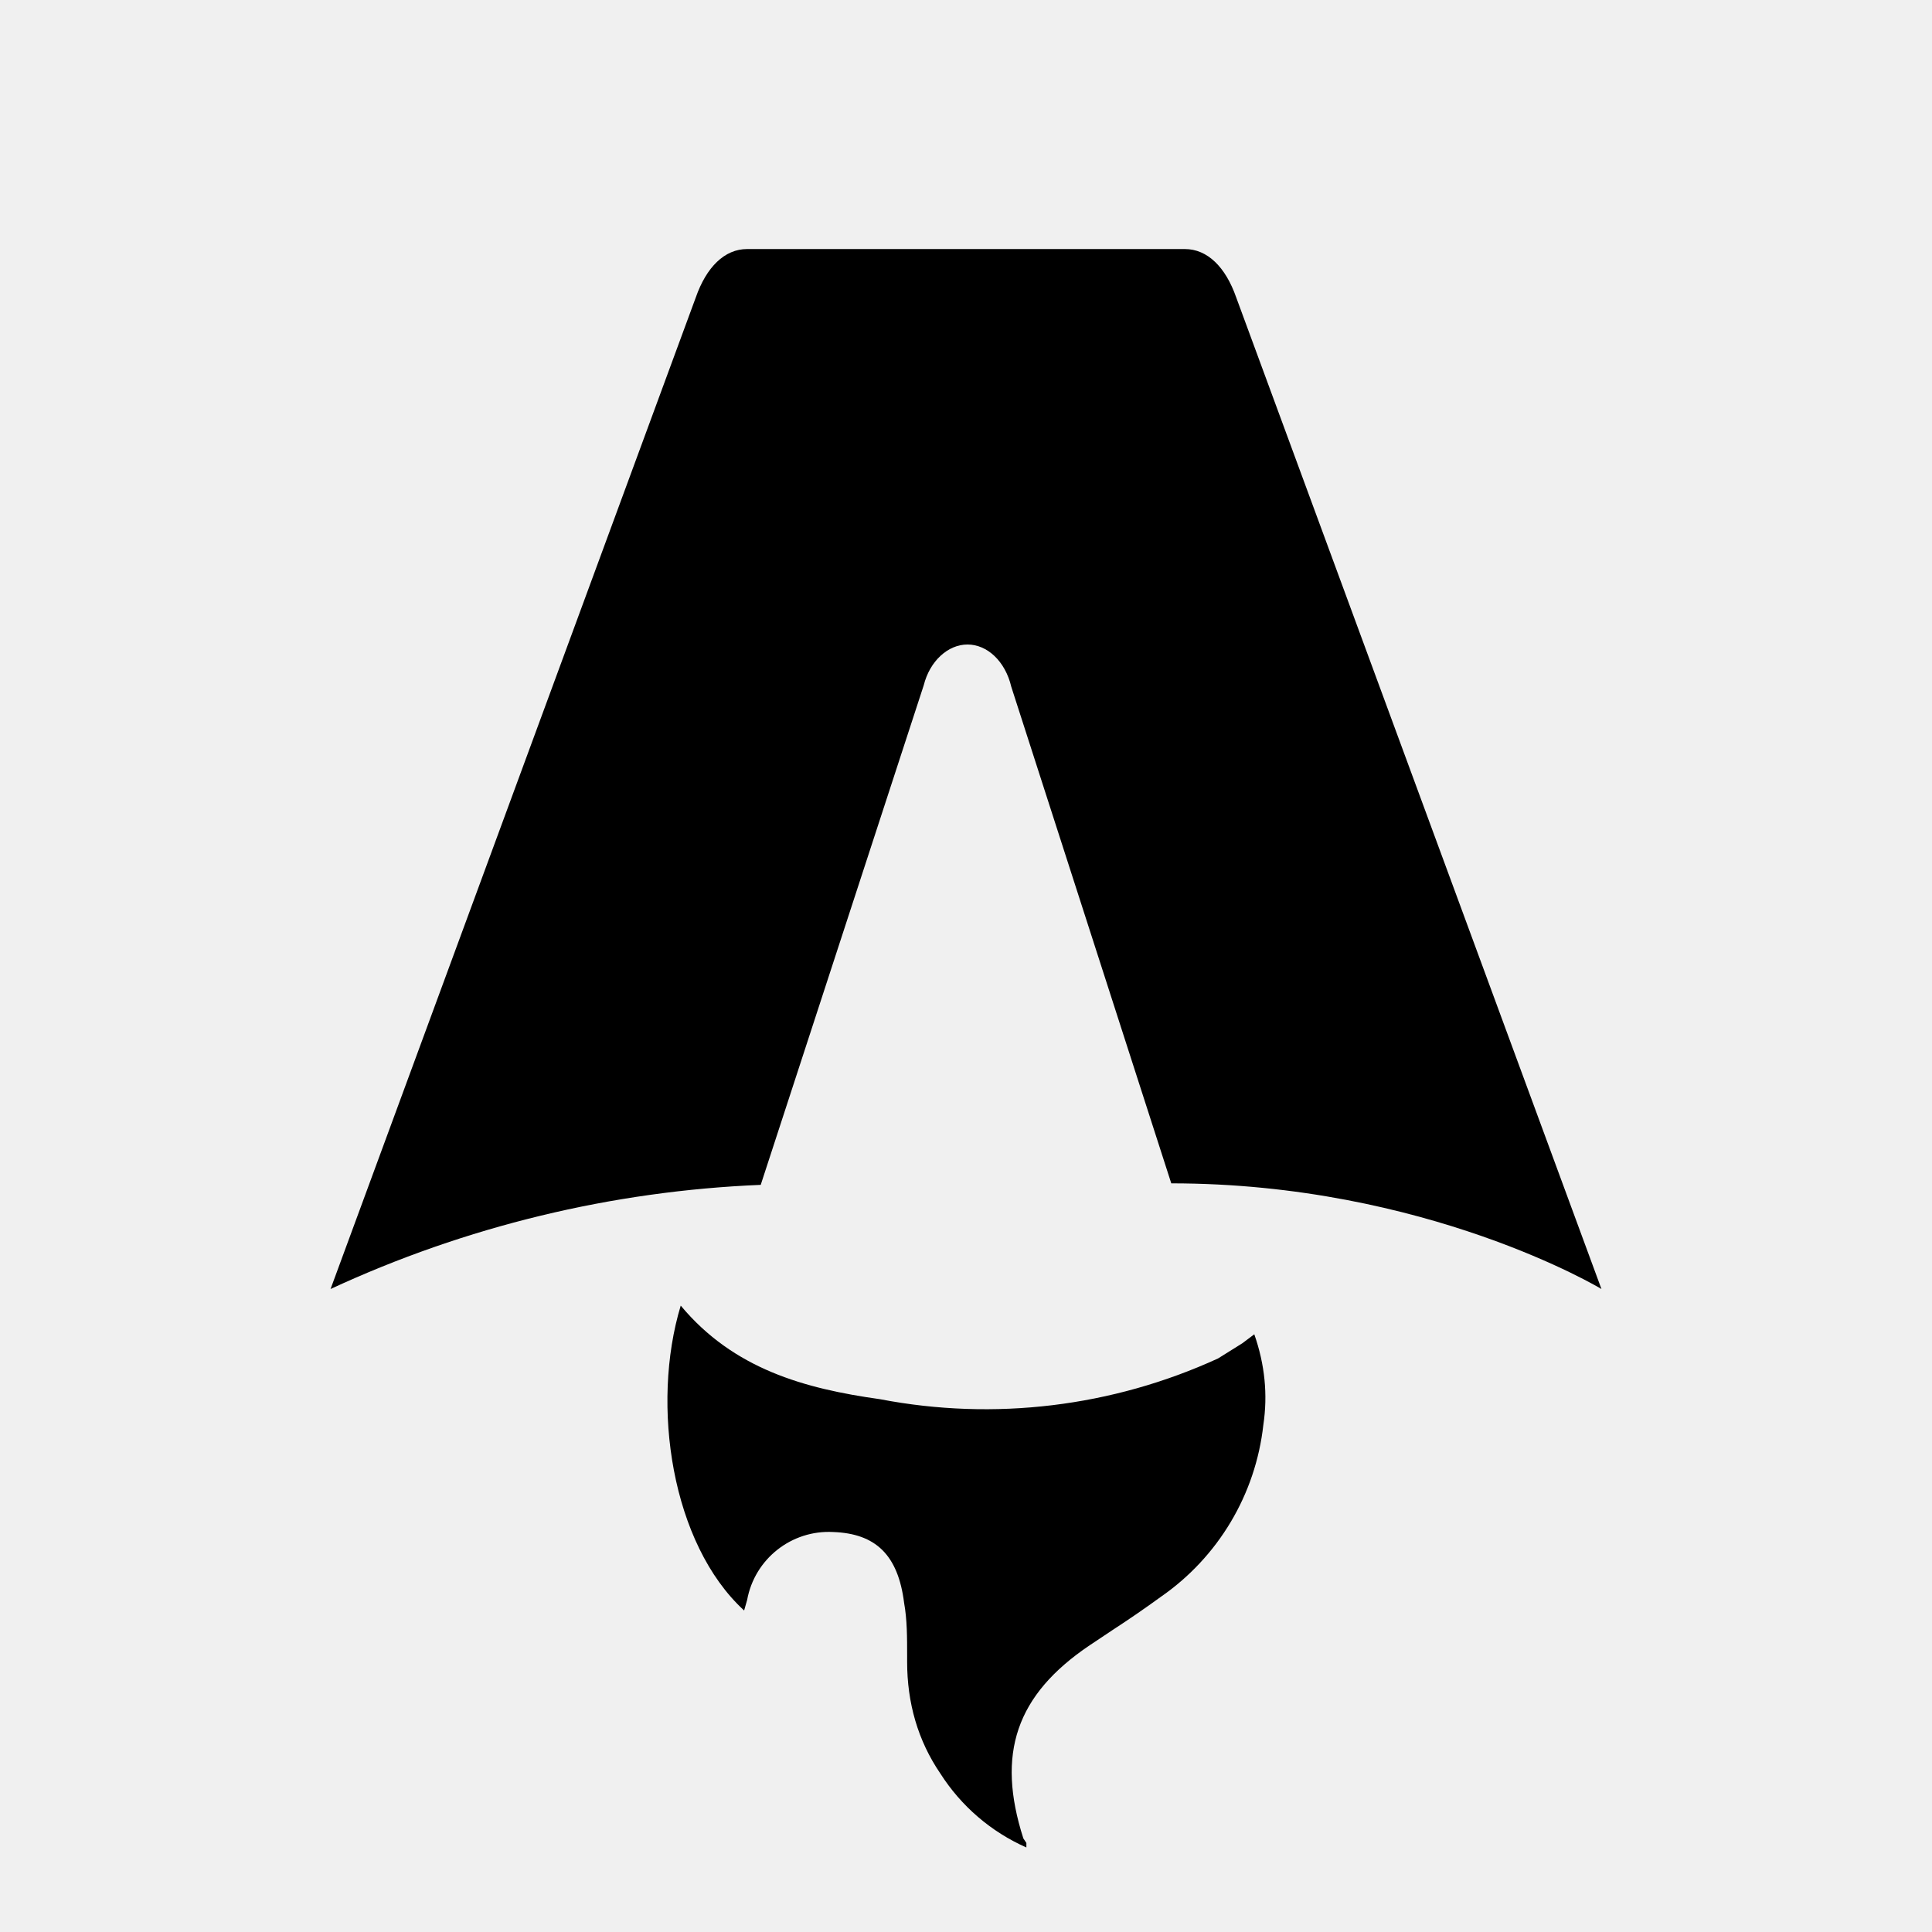
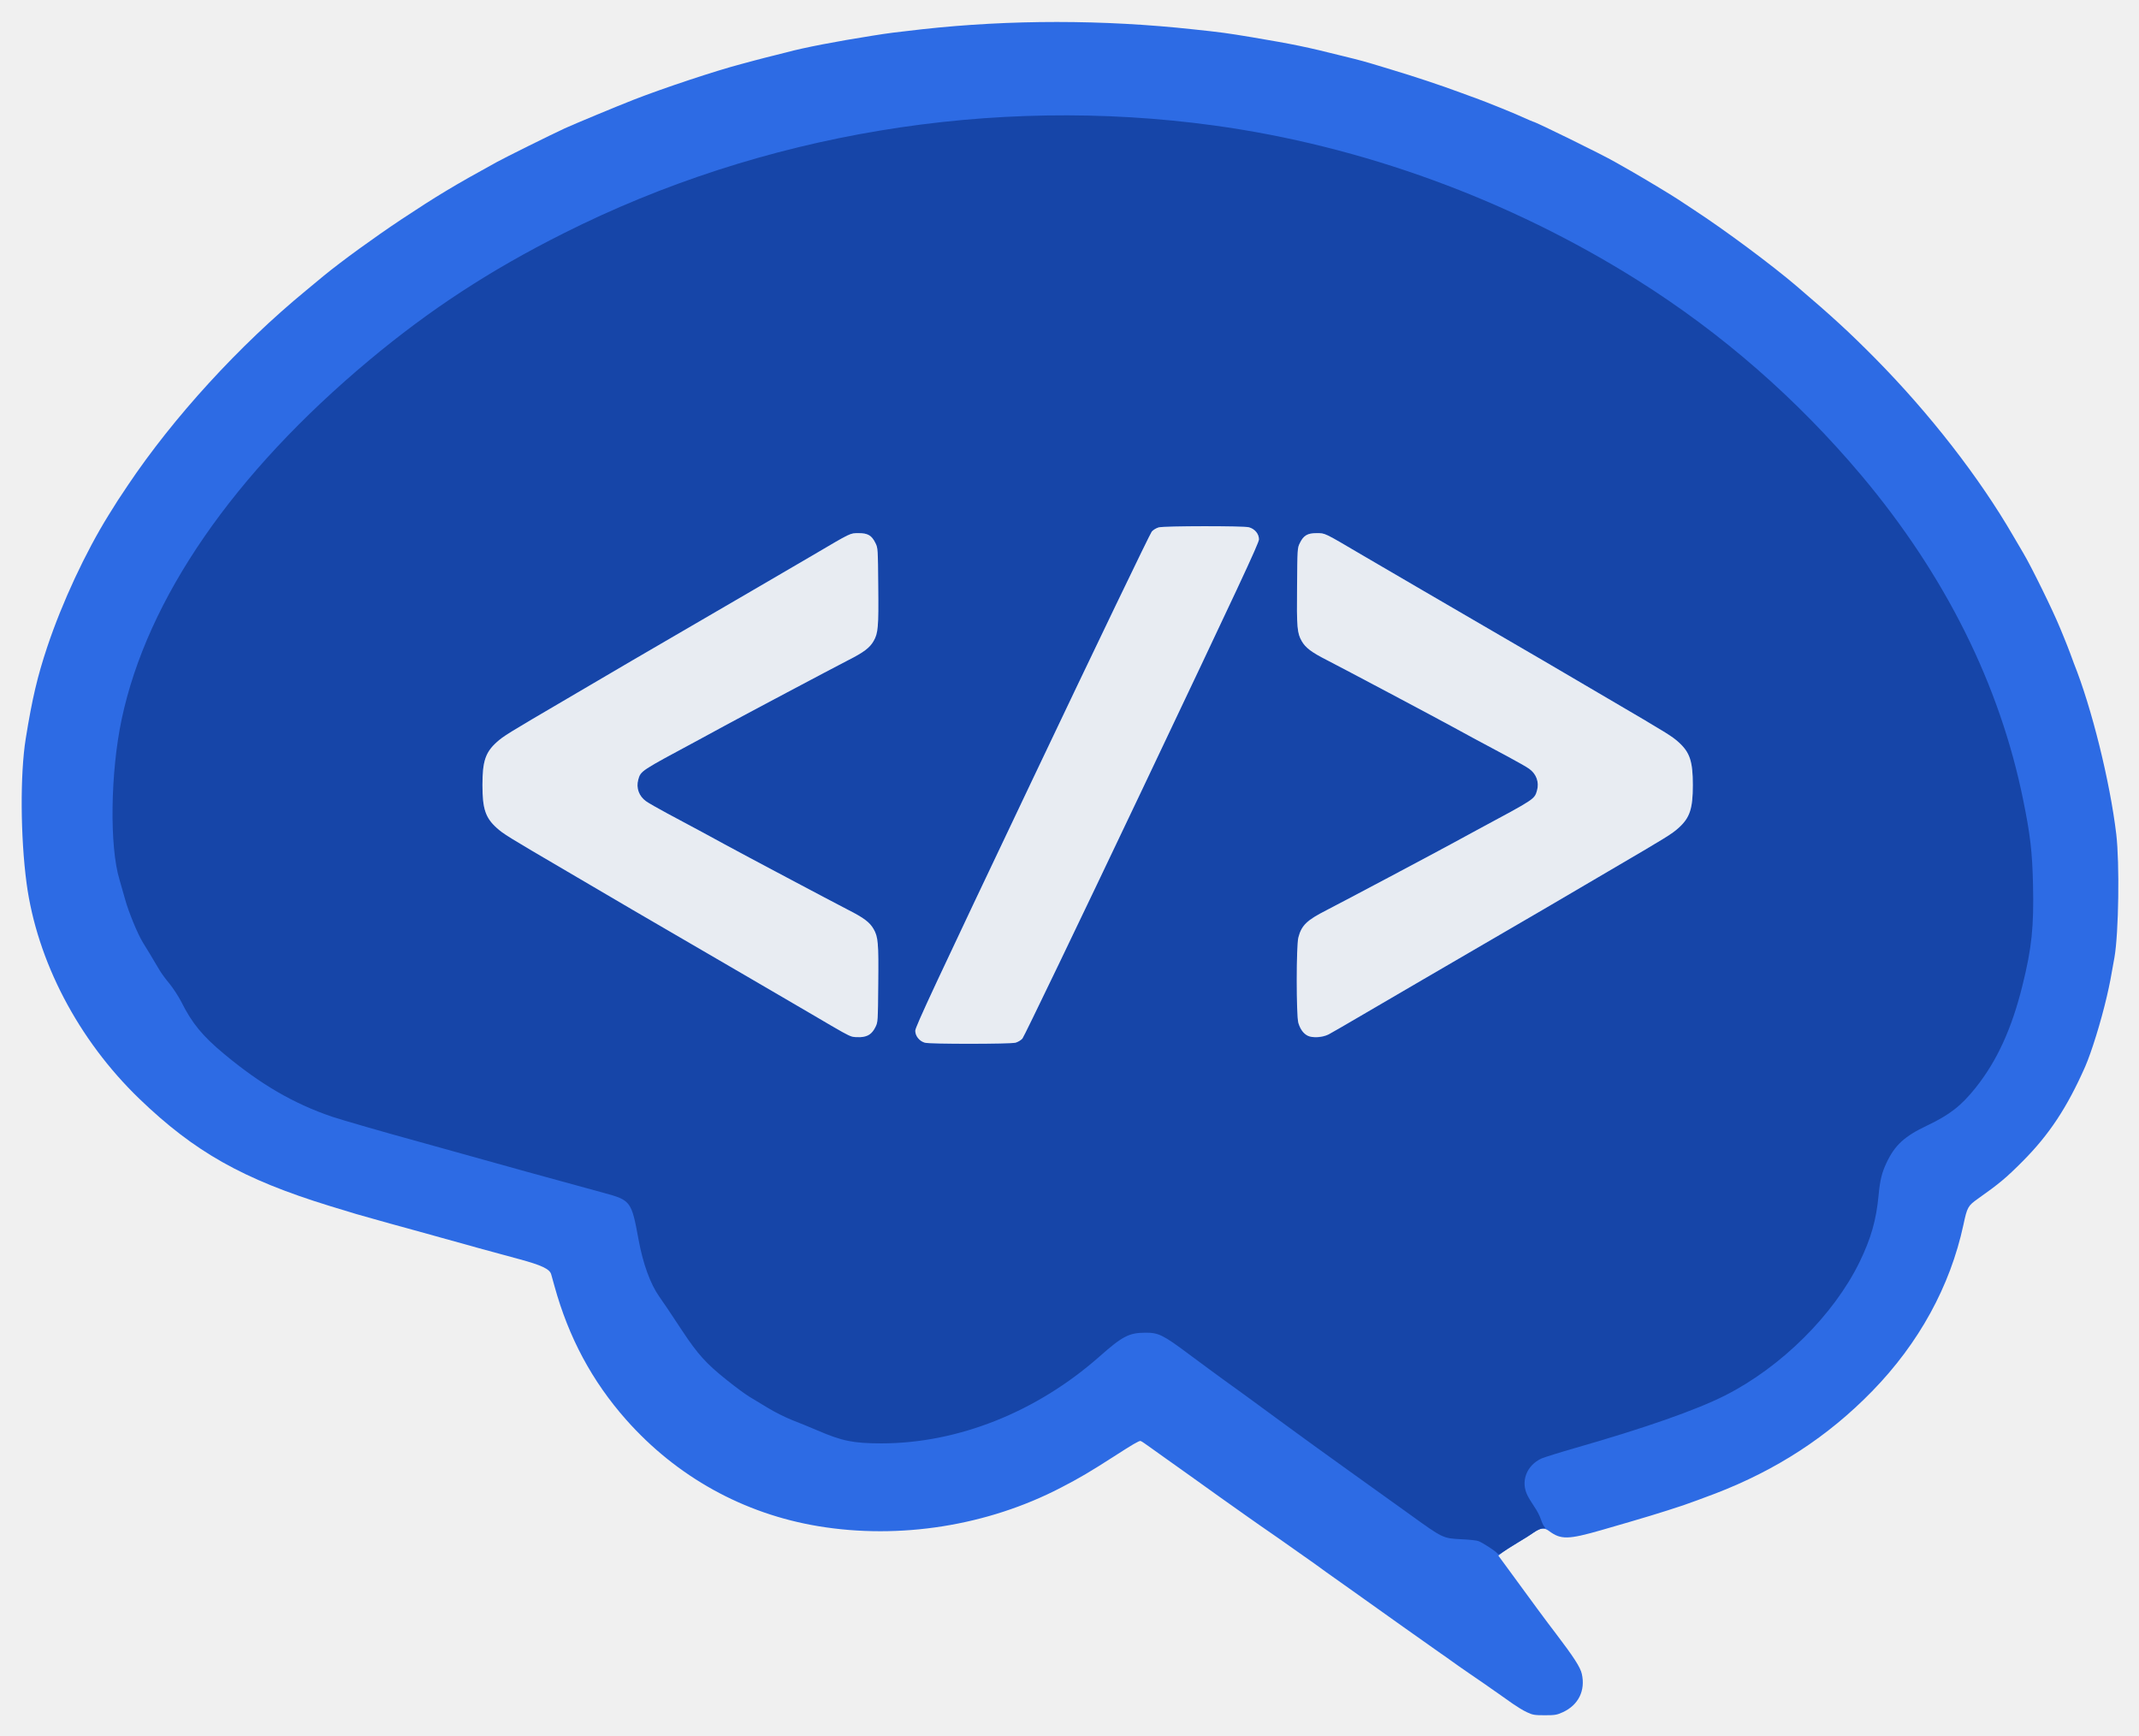
- <svg xmlns="http://www.w3.org/2000/svg" fill="none" viewBox="0 0 128 128">
-   <path d="M50.4 78.5a75.1 75.1 0 0 0-28.5 6.9l24.2-65.7c.7-2 1.9-3.2 3.4-3.2h29c1.5 0 2.7 1.2 3.4 3.2l24.2 65.7s-11.6-7-28.5-7L67 45.5c-.4-1.7-1.6-2.8-2.9-2.8-1.3 0-2.5 1.1-2.9 2.7L50.4 78.5Zm-1.1 28.2Zm-4.2-20.2c-2 6.6-.6 15.8 4.2 20.2a17.5 17.5 0 0 1 .2-.7 5.5 5.5 0 0 1 5.7-4.5c2.8.1 4.3 1.5 4.7 4.7.2 1.1.2 2.3.2 3.5v.4c0 2.7.7 5.2 2.2 7.4a13 13 0 0 0 5.7 4.9v-.3l-.2-.3c-1.8-5.6-.5-9.5 4.4-12.8l1.5-1a73 73 0 0 0 3.2-2.2 16 16 0 0 0 6.8-11.4c.3-2 .1-4-.6-6l-.8.6-1.6 1a37 37 0 0 1-22.4 2.7c-5-.7-9.7-2-13.2-6.2Z" />
-   <style>
-         path { fill: #000; }
-         @media (prefers-color-scheme: dark) {
-             path { fill: #FFF; }
-         }
-     </style>
+ <svg xmlns="http://www.w3.org/2000/svg" viewBox="0 160 2004 1626" role="img" aria-label="Lugic Systems">
+   <path fill="#2D6BE4" fill-rule="evenodd" d="M1430.4 1764.1C1427.1 1762.6 1421.3 1759.0 1417.4 1756.3C1413.6 1753.6 1407.3 1749.2 1403.5 1746.5C1399.7 1743.8 1394.2 1740.1 1391.5 1738.1C1388.8 1736.2 1382.0 1731.5 1376.5 1727.8C1371.0 1724.0 1363.3 1718.7 1359.5 1715.9C1355.7 1713.1 1351.4 1710.1 1350.0 1709.2C1348.6 1708.3 1332.7 1697.0 1314.5 1684.1C1296.3 1671.2 1273.4 1654.9 1263.5 1647.8C1244.4 1634.3 1237.1 1629.1 1231.6 1625.0C1229.7 1623.6 1223.3 1619.1 1217.4 1615.0C1211.5 1610.9 1202.4 1604.5 1197.1 1600.7C1191.8 1597.0 1184.3 1591.8 1180.5 1589.2C1176.7 1586.5 1171.6 1583.0 1169.4 1581.4C1156.6 1572.4 1129.3 1553.0 1114.5 1542.3C1105.2 1535.6 1095.3 1528.6 1092.7 1526.8C1090.1 1525.0 1083.8 1520.5 1078.7 1516.8C1073.6 1513.0 1069.0 1510.0 1068.5 1510.0C1066.7 1510.0 1061.1 1513.3 1043.4 1524.7C1021.8 1538.6 1011.0 1545.0 993.7 1553.9C925.1 1589.5 843.1 1602.5 766.8 1589.9C696.6 1578.3 634.0 1543.6 586.6 1490.1C554.7 1454.0 532.8 1413.2 519.5 1365.0C518.1 1359.8 516.7 1354.8 516.4 1353.9C515.0 1348.9 507.2 1345.3 486.5 1339.7C483.2 1338.8 474.4 1336.4 467.0 1334.4C459.6 1332.4 451.5 1330.2 449.0 1329.5C446.5 1328.8 440.9 1327.2 436.5 1326.0C428.0 1323.7 420.4 1321.6 413.0 1319.5C410.5 1318.8 406.0 1317.5 403.0 1316.7C385.3 1311.8 369.9 1307.6 366.0 1306.5C363.5 1305.8 359.0 1304.5 356.0 1303.7C335.9 1298.1 331.9 1297.0 309.0 1289.9C227.5 1264.8 182.2 1239.2 130.4 1189.3C73.2 1134.1 34.7 1060.4 24.9 987.5C19.1 944.1 18.8 884.9 24.1 852.1C30.2 814.2 35.1 793.6 44.3 766.0C58.3 724.2 80.0 677.6 101.8 642.5C108.9 631.0 111.2 627.4 119.9 614.5C162.5 551.0 224.0 483.7 286.9 432.0C292.5 427.3 300.0 421.2 303.3 418.4C320.4 404.4 350.3 382.7 376.1 365.5C409.7 343.3 424.7 334.2 465.5 311.8C473.3 307.5 515.8 286.4 529.0 280.3C536.8 276.7 579.6 258.9 593.5 253.5C622.0 242.4 670.1 226.4 694.5 220.0C696.1 219.6 702.0 218.0 707.5 216.5C713.0 215.0 721.1 213.0 725.5 211.9C729.9 210.8 735.1 209.5 737.0 209.0C752.7 204.7 783.9 198.7 817.0 193.5C833.3 190.9 837.5 190.4 864.0 187.4C946.6 178.3 1033.3 178.3 1118.0 187.5C1144.4 190.3 1148.8 190.9 1173.0 194.9C1212.0 201.5 1223.4 203.8 1258.5 212.6C1275.3 216.7 1279.1 217.8 1291.0 221.4C1293.5 222.2 1299.5 224.0 1304.5 225.5C1324.8 231.6 1349.9 239.9 1369.0 247.0C1373.7 248.7 1380.0 251.1 1383.0 252.1C1393.7 256.0 1421.1 267.1 1428.4 270.6C1432.5 272.4 1436.1 274.0 1436.4 274.0C1438.3 274.0 1502.3 305.4 1513.0 311.7C1514.9 312.8 1521.7 316.6 1528.0 320.2C1541.4 327.9 1565.5 342.4 1572.0 346.7C1574.5 348.3 1581.2 352.8 1587.0 356.6C1615.7 375.3 1660.2 408.4 1683.0 427.9C1717.2 457.1 1732.3 471.0 1756.5 495.4C1807.7 547.2 1854.4 607.2 1886.4 662.5C1889.6 668.0 1893.7 675.0 1895.5 678.0C1903.1 690.7 1923.5 732.3 1930.1 748.5C1930.5 749.6 1932.2 753.6 1933.8 757.5C1935.4 761.4 1938.0 767.9 1939.5 772.0C1941.0 776.1 1942.6 780.4 1943.0 781.5C1959.6 822.8 1976.8 892.1 1982.7 941.5C1985.9 968.8 1985.0 1034.0 1981.0 1057.0C1977.6 1076.4 1976.6 1081.8 1973.9 1093.4C1968.4 1117.1 1959.5 1145.8 1953.5 1159.5C1936.7 1197.5 1919.9 1223.0 1895.0 1248.0C1879.6 1263.5 1872.9 1269.1 1852.9 1283.2C1843.8 1289.7 1843.0 1291.0 1839.5 1307.5C1827.1 1365.1 1797.8 1418.5 1754.0 1463.4C1712.6 1505.9 1664.5 1537.2 1607.0 1559.3C1596.5 1563.3 1581.8 1568.7 1577.0 1570.3C1555.9 1577.3 1541.8 1581.6 1500.5 1593.5C1469.2 1602.5 1462.3 1602.6 1451.3 1594.4C1446.8 1591.0 1443.3 1591.4 1436.9 1595.8C1433.8 1597.9 1426.5 1602.6 1420.6 1606.1C1414.7 1609.6 1408.5 1613.6 1406.8 1615.0L1403.8 1617.5L1410.2 1626.2C1436.1 1661.7 1448.4 1678.4 1457.7 1690.5C1474.5 1712.6 1480.6 1722.0 1482.0 1728.3C1485.5 1743.9 1478.8 1757.4 1464.3 1764.1C1458.6 1766.7 1457.0 1767.0 1447.3 1767.0C1437.5 1767.0 1435.9 1766.7 1430.4 1764.1Z" />
+   <path fill="#1645A8" fill-rule="evenodd" d="M1402.8 1615.3C1401.2 1613.2 1389.1 1605.4 1385.3 1603.9C1383.8 1603.2 1376.4 1602.4 1368.9 1602.1C1351.8 1601.2 1351.8 1601.2 1320.9 1578.9C1308.0 1569.7 1282.0 1551.0 1263.0 1537.4C1244.0 1523.8 1217.5 1504.6 1204.0 1494.7C1190.5 1484.8 1175.7 1473.9 1171.0 1470.5C1166.3 1467.1 1155.8 1459.4 1147.5 1453.5C1139.2 1447.5 1124.2 1436.4 1114.1 1428.9C1089.6 1410.6 1085.4 1408.5 1073.0 1408.6C1057.7 1408.7 1051.7 1411.8 1030.0 1431.0C971.1 1483.0 897.4 1512.3 825.5 1512.3C799.3 1512.2 789.2 1510.2 765.5 1500.0C758.9 1497.2 748.3 1492.8 742.0 1490.4C735.7 1487.9 725.5 1482.8 719.5 1479.1C713.5 1475.4 705.8 1470.8 702.6 1468.9C699.3 1467.0 689.4 1459.8 680.6 1452.7C661.9 1437.8 653.7 1428.8 639.3 1407.0C625.9 1386.7 623.0 1382.4 617.6 1374.7C609.3 1362.9 602.4 1344.0 598.3 1321.6C591.6 1285.2 591.1 1284.5 565.3 1277.5C514.6 1263.7 470.9 1251.6 426.0 1239.0C408.7 1234.1 390.9 1229.2 386.5 1228.0C365.1 1222.2 318.5 1208.8 311.0 1206.2C275.0 1193.9 244.4 1176.1 209.9 1147.4C189.6 1130.5 179.8 1118.6 169.7 1098.3C167.1 1093.3 162.2 1085.8 158.8 1081.6C155.3 1077.5 151.1 1071.7 149.4 1068.8C142.8 1057.6 137.2 1048.3 134.1 1043.4C129.1 1035.5 120.2 1013.9 116.9 1001.5C115.2 995.5 113.0 987.7 112.0 984.3C102.5 953.2 103.4 883.9 114.0 833.8C137.9 720.9 218.8 603.7 346.0 497.4C402.8 450.0 458.9 413.3 528.0 378.6C713.9 285.0 929.8 249.2 1137.0 277.5C1276.0 296.5 1414.2 347.0 1534.5 422.7C1613.0 472.1 1683.3 533.4 1744.0 605.5C1822.4 698.8 1873.6 801.4 1895.5 909.5C1902.2 942.4 1904.0 958.3 1904.7 988.7C1905.6 1028.2 1903.5 1048.3 1894.9 1082.9C1884.9 1123.6 1871.0 1153.9 1851.1 1178.9C1837.5 1196.0 1826.7 1204.4 1805.7 1214.4C1784.2 1224.6 1775.3 1232.8 1767.4 1249.5C1763.1 1258.6 1761.3 1265.9 1760.0 1280.0C1757.8 1303.2 1753.0 1320.1 1742.1 1342.6C1717.9 1392.0 1668.8 1440.8 1616.2 1467.4C1588.9 1481.2 1540.8 1498.0 1475.5 1516.7C1461.2 1520.8 1447.2 1525.2 1444.3 1526.4C1430.1 1532.9 1424.4 1548.1 1431.2 1561.3C1432.2 1563.4 1435.1 1568.0 1437.4 1571.5C1439.8 1574.9 1442.6 1580.2 1443.5 1583.1C1444.5 1586.1 1445.9 1589.3 1446.8 1590.2C1448.2 1591.9 1448.1 1592.0 1445.3 1592.0C1443.5 1592.0 1440.2 1593.5 1436.7 1595.9C1433.7 1598.1 1427.2 1602.2 1422.3 1605.0C1417.5 1607.9 1411.4 1611.7 1408.8 1613.6C1404.6 1616.6 1404.0 1616.7 1402.8 1615.3ZM951.4 1136.9C953.6 1136.3 956.5 1134.6 957.9 1133.0C959.3 1131.5 1009.8 1026.6 1070.0 899.9C1160.4 709.5 1179.5 668.8 1179.5 665.3C1179.5 660.2 1175.6 655.5 1170.1 654.0C1165.0 652.6 1090.6 652.7 1085.6 654.1C1083.4 654.7 1080.5 656.4 1079.1 658.0C1077.7 659.5 1027.2 764.4 967.0 891.1C876.5 1081.5 857.5 1122.2 857.5 1125.7C857.5 1130.6 861.4 1135.5 866.5 1136.9C871.0 1138.3 946.7 1138.2 951.4 1136.9ZM814.7 1129.2C816.4 1128.0 818.9 1124.9 820.2 1122.2C822.5 1117.6 822.5 1116.9 822.8 1081.5C823.2 1043.0 822.7 1037.8 818.4 1030.3C814.8 1024.1 809.3 1019.9 794.7 1012.5C779.7 1004.8 694.9 959.8 679.0 951.1C668.0 945.0 651.2 936.0 625.0 922.0C616.5 917.4 607.6 912.4 605.3 910.7C595.8 904.0 594.5 890.4 602.7 882.5C604.5 880.7 613.8 875.1 623.3 870.0C632.7 864.9 646.8 857.4 654.5 853.2C662.2 849.1 673.2 843.1 679.0 839.9C694.9 831.2 779.7 786.2 794.7 778.5C809.3 771.1 814.8 766.9 818.4 760.7C822.7 753.2 823.2 748.0 822.8 709.5C822.5 674.1 822.5 673.4 820.2 668.8C816.7 661.6 813.0 659.5 804.5 659.5C796.2 659.6 798.4 658.5 761.2 680.4C746.0 689.3 720.5 704.2 704.5 713.5C672.3 732.2 617.3 764.2 592.0 779.0C582.9 784.3 555.7 800.3 531.5 814.5C474.8 847.7 471.8 849.6 465.3 855.4C454.8 864.9 452.0 873.3 452.0 895.5C452.0 917.7 454.8 926.1 465.3 935.6C471.8 941.4 474.8 943.3 531.5 976.5C555.7 990.7 582.9 1006.7 592.0 1012.0C617.3 1026.8 672.3 1058.8 704.5 1077.5C720.5 1086.8 745.9 1101.7 761.2 1110.6C790.7 1128.0 794.1 1129.8 798.0 1131.1C802.5 1132.6 811.4 1131.6 814.7 1129.2ZM1244.8 1129.1C1247.1 1127.9 1261.5 1119.6 1276.8 1110.6C1292.0 1101.7 1317.5 1086.8 1333.5 1077.5C1365.7 1058.8 1420.7 1026.8 1446.0 1012.0C1455.1 1006.7 1482.3 990.7 1506.5 976.5C1563.2 943.3 1566.2 941.4 1572.7 935.6C1583.2 926.1 1586.0 917.7 1586.0 895.5C1586.0 873.3 1583.2 864.9 1572.7 855.4C1566.2 849.6 1563.2 847.7 1506.5 814.5C1482.3 800.3 1455.1 784.3 1446.0 779.0C1420.7 764.2 1365.7 732.2 1333.5 713.5C1317.5 704.2 1292.0 689.3 1276.8 680.4C1239.6 658.5 1241.8 659.6 1233.5 659.5C1225.0 659.5 1221.3 661.6 1217.8 668.8C1215.5 673.4 1215.5 674.1 1215.2 709.5C1214.8 748.0 1215.3 753.2 1219.6 760.7C1223.2 766.9 1228.7 771.1 1243.3 778.5C1258.3 786.2 1343.1 831.2 1359.0 839.9C1370.0 846.0 1386.8 855.0 1413.0 869.0C1421.5 873.6 1430.4 878.6 1432.7 880.3C1442.2 887.0 1443.5 900.6 1435.3 908.5C1433.5 910.3 1424.2 915.9 1414.7 921.0C1405.3 926.1 1391.2 933.6 1383.5 937.8C1375.8 941.9 1364.8 947.9 1359.0 951.1C1343.1 959.8 1258.3 1004.8 1243.3 1012.5C1215.5 1026.7 1215.0 1027.7 1215.0 1078.6C1215.0 1115.8 1215.4 1119.5 1219.8 1125.8C1224.5 1132.3 1235.6 1133.8 1244.8 1129.1Z" />
+   <path fill="#E8ECF2" d="M866.5 1136.9C861.4 1135.5 857.5 1130.6 857.5 1125.7C857.5 1122.2 876.5 1081.5 967.0 891.1C1027.2 764.4 1077.7 659.5 1079.1 658.0C1080.5 656.4 1083.4 654.7 1085.6 654.1C1090.6 652.7 1165.0 652.6 1170.1 654.0C1175.6 655.5 1179.5 660.2 1179.5 665.3C1179.5 668.8 1160.4 709.5 1070.0 899.9C1009.8 1026.6 959.3 1131.5 957.9 1133.0C956.5 1134.6 953.6 1136.3 951.4 1136.9C946.7 1138.2 871.0 1138.3 866.5 1136.9ZM798.0 1131.1C794.1 1129.8 790.7 1128.0 761.2 1110.6C745.9 1101.7 720.5 1086.8 704.5 1077.5C672.3 1058.8 617.3 1026.8 592.0 1012.0C582.9 1006.7 555.7 990.7 531.5 976.5C474.8 943.3 471.8 941.4 465.3 935.6C454.8 926.1 452.0 917.7 452.0 895.5C452.0 873.3 454.8 864.9 465.3 855.4C471.8 849.6 474.8 847.7 531.5 814.5C555.7 800.3 582.9 784.3 592.0 779.0C617.3 764.2 672.3 732.2 704.5 713.5C720.5 704.2 746.0 689.3 761.2 680.4C798.4 658.5 796.2 659.6 804.5 659.5C813.0 659.5 816.7 661.6 820.2 668.8C822.5 673.4 822.5 674.1 822.8 709.5C823.2 748.0 822.7 753.2 818.4 760.7C814.8 766.9 809.3 771.1 794.7 778.5C779.7 786.2 694.9 831.2 679.0 839.9C673.2 843.1 662.2 849.1 654.5 853.2C599.4 882.8 600.3 882.2 598.0 890.4C595.8 898.2 598.6 905.9 605.3 910.7C607.6 912.4 616.5 917.4 625.0 922.0C651.2 936.0 668.0 945.0 679.0 951.1C694.9 959.8 779.7 1004.8 794.7 1012.5C809.3 1019.9 814.8 1024.1 818.4 1030.3C822.7 1037.8 823.2 1043.0 822.8 1081.5C822.5 1116.9 822.5 1117.6 820.2 1122.2C817.0 1128.7 813.0 1131.3 806.1 1131.7C803.0 1131.8 799.4 1131.6 798.0 1131.1ZM1225.2 1130.4C1221.1 1128.3 1218.2 1124.2 1216.4 1118.3C1214.4 1111.6 1214.4 1045.8 1216.4 1038.3C1219.4 1026.9 1224.5 1022.1 1243.3 1012.5C1258.3 1004.8 1343.1 959.8 1359.0 951.1C1364.8 947.9 1375.8 941.9 1383.5 937.8C1438.6 908.2 1437.7 908.8 1440.0 900.6C1442.2 892.8 1439.4 885.1 1432.7 880.3C1430.4 878.6 1421.5 873.6 1413.0 869.0C1386.8 855.0 1370.0 846.0 1359.0 839.9C1343.1 831.2 1258.3 786.2 1243.3 778.5C1228.7 771.1 1223.2 766.9 1219.6 760.7C1215.3 753.2 1214.8 748.0 1215.2 709.5C1215.5 674.1 1215.5 673.4 1217.8 668.8C1221.3 661.6 1225.0 659.5 1233.5 659.5C1241.8 659.6 1239.6 658.5 1276.8 680.4C1292.0 689.3 1317.5 704.2 1333.5 713.5C1365.7 732.2 1420.7 764.2 1446.0 779.0C1455.1 784.3 1482.3 800.3 1506.5 814.5C1563.2 847.7 1566.2 849.6 1572.7 855.4C1583.2 864.9 1586.0 873.3 1586.0 895.5C1586.0 917.7 1583.2 926.1 1572.7 935.6C1566.2 941.4 1563.2 943.3 1506.5 976.5C1482.3 990.7 1455.1 1006.7 1446.0 1012.0C1420.7 1026.8 1365.7 1058.8 1333.5 1077.5C1317.5 1086.8 1292.0 1101.7 1276.8 1110.6C1261.5 1119.6 1247.1 1127.9 1244.8 1129.1C1239.1 1132.0 1229.6 1132.6 1225.2 1130.4Z" />
</svg>
